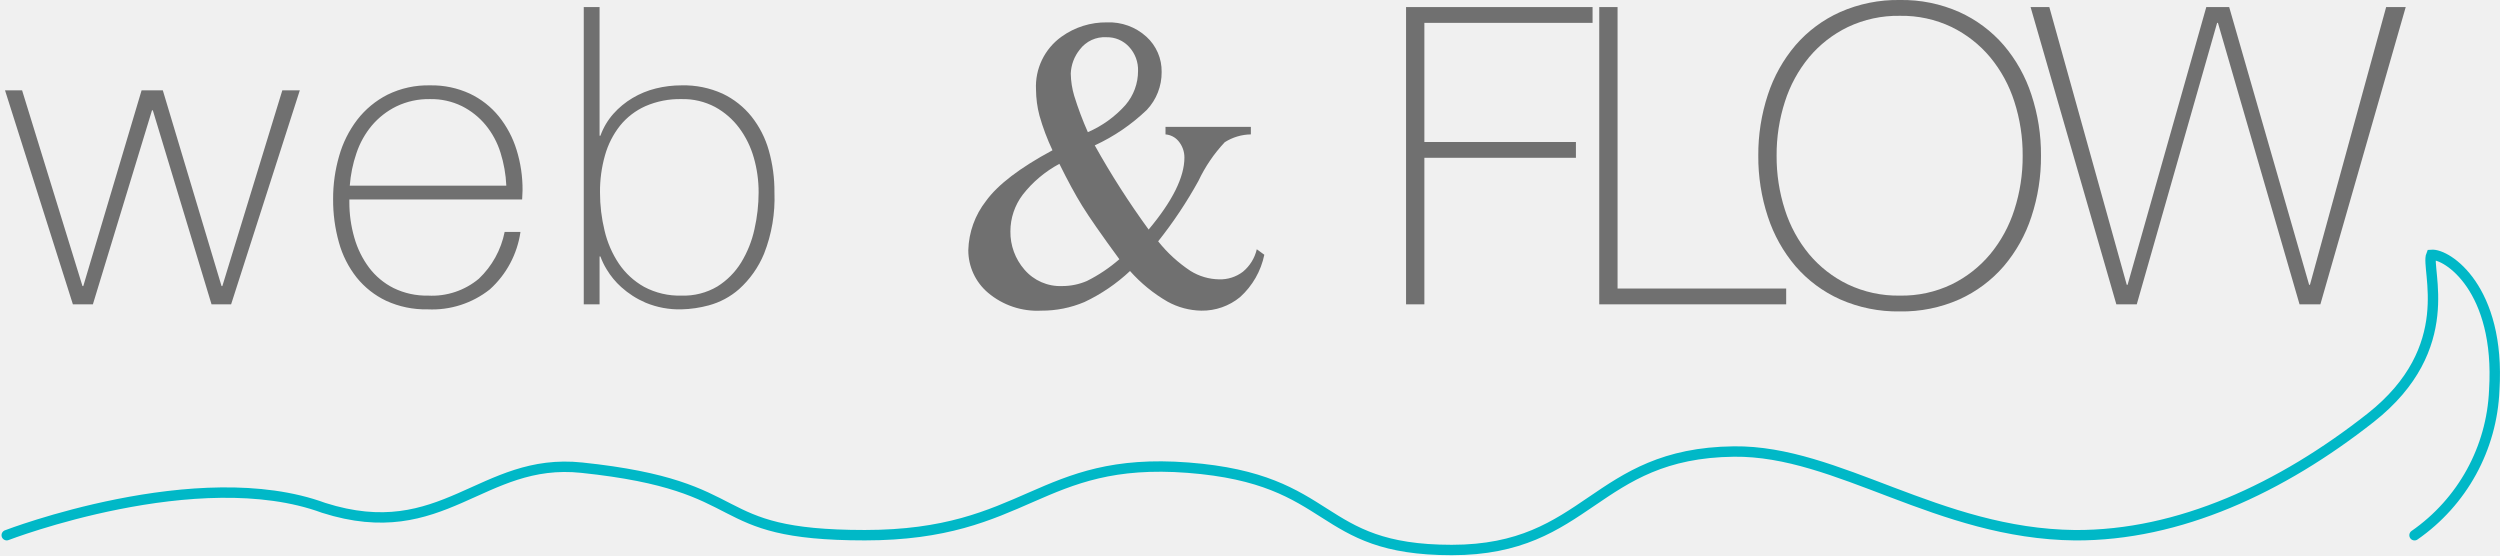
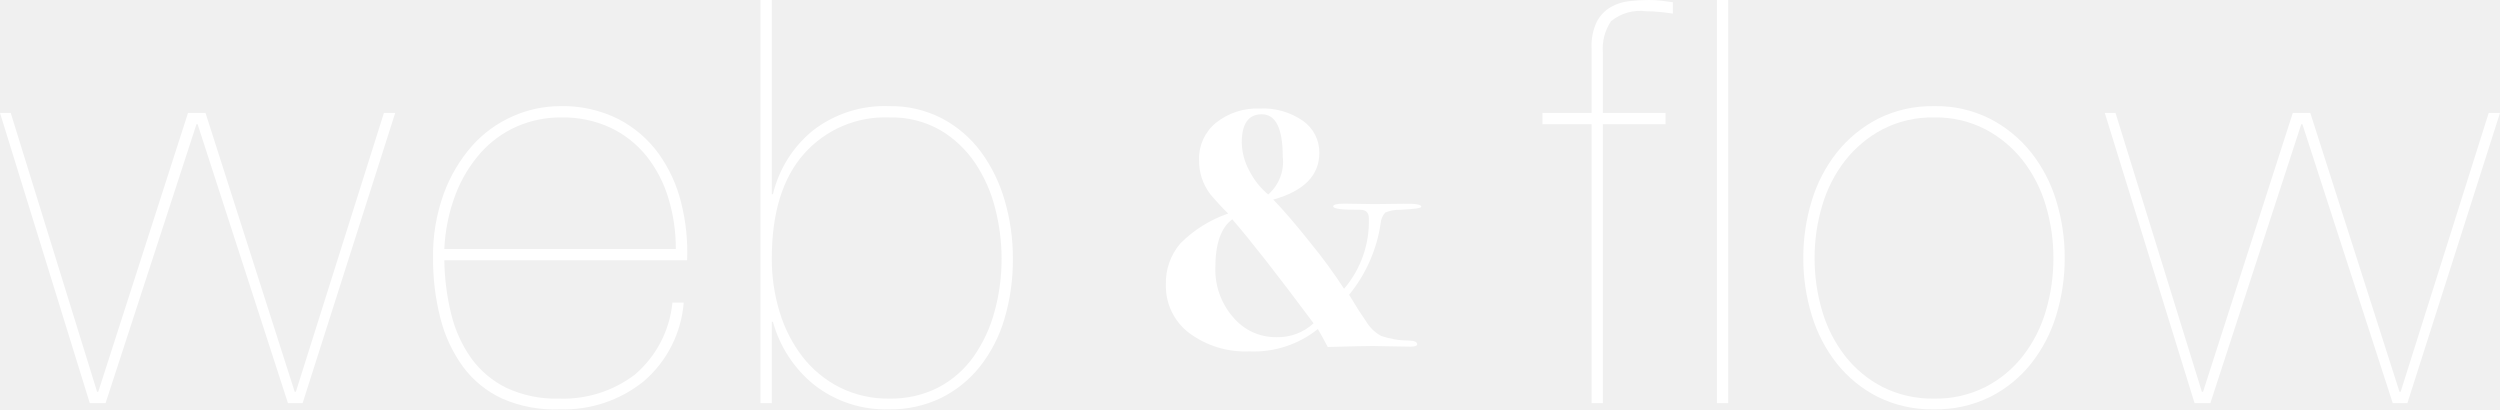
- <svg xmlns="http://www.w3.org/2000/svg" width="240.181" height="53.336" viewBox="0 0 240.181 53.336">
-   <g transform="translate(1920.563 340.24)">
-     <path d="M-14.416,2.677S3.952-4.392,16.031.051c11.5,3.668,15.154-4.887,24.8-3.86C57.782-2.034,52.437,2.677,68.022,2.677S84.733-4.915,99.081-3.809,111.226,4.1,124.407,4.1s13.637-9.309,27.11-9.461c10.01-.113,19.591,7.9,32.772,8.041,10,.053,19.829-4.539,28.387-11.273s5.275-14.3,5.843-15.662c1.528-.125,6.648,3.258,6.048,12.991a17.865,17.865,0,0,1-7.66,13.945" transform="translate(-1905.5 -291.5)" fill="none" stroke="#00b8c7" stroke-linecap="round" stroke-width="1" />
-     <path d="M20.41-17.051h8.2v.723a4.814,4.814,0,0,0-2.51.752,14.42,14.42,0,0,0-2.529,3.721,41.611,41.611,0,0,1-3.867,5.8,13.482,13.482,0,0,0,3.105,2.842,5.353,5.353,0,0,0,2.754.811,3.6,3.6,0,0,0,2.285-.732A3.963,3.963,0,0,0,29.18-5.293l.723.527A7.529,7.529,0,0,1,27.578-.7,5.72,5.72,0,0,1,23.848.605,6.942,6.942,0,0,1,20.6-.264a14.551,14.551,0,0,1-3.6-2.939A16.95,16.95,0,0,1,12.627-.225a10.454,10.454,0,0,1-4.15.83A7.328,7.328,0,0,1,3.359-1.113a5.355,5.355,0,0,1-1.895-4.1,8.022,8.022,0,0,1,1.7-4.717q1.7-2.354,6.387-4.873a21.422,21.422,0,0,1-1.25-3.33,10.051,10.051,0,0,1-.332-2.49,5.875,5.875,0,0,1,2.461-5.1,7.307,7.307,0,0,1,4.355-1.367,5.309,5.309,0,0,1,3.789,1.377,4.468,4.468,0,0,1,1.465,3.389,5.243,5.243,0,0,1-1.416,3.633,18.3,18.3,0,0,1-5.01,3.418,79.328,79.328,0,0,0,5.176,8.086q3.437-4.1,3.438-6.914a2.433,2.433,0,0,0-.586-1.6,1.793,1.793,0,0,0-1.23-.625Zm-7.461.508a10.356,10.356,0,0,0,3.623-2.617,5.018,5.018,0,0,0,1.2-3.262,3.246,3.246,0,0,0-.869-2.324,2.852,2.852,0,0,0-2.158-.918,2.986,2.986,0,0,0-2.568,1.182,3.918,3.918,0,0,0-.869,2.314,7.981,7.981,0,0,0,.332,2.139A32.26,32.26,0,0,0,12.949-16.543ZM15.977-4.336Q13.4-7.852,12.4-9.473T10.215-13.5a11.145,11.145,0,0,0-3.525,2.969A5.847,5.847,0,0,0,5.508-7.012,5.492,5.492,0,0,0,6.855-3.34a4.527,4.527,0,0,0,3.633,1.582,5.979,5.979,0,0,0,2.373-.488A14.824,14.824,0,0,0,15.977-4.336Z" transform="translate(-1829 -311)" fill="#707070" />
-     <path d="M7.36-1.76h.08l5.6-18.8h2.04l5.64,18.8h.08l5.76-18.8h1.68L21.64,0H19.76L14.12-18.64h-.08L8.36,0H6.44L-.08-20.56H1.56ZM33-10.08v.24a12.185,12.185,0,0,0,.48,3.44A8.815,8.815,0,0,0,34.9-3.52a6.747,6.747,0,0,0,2.36,1.96,7.2,7.2,0,0,0,3.3.72,7.024,7.024,0,0,0,4.88-1.62,8.482,8.482,0,0,0,2.48-4.5h1.52A9.2,9.2,0,0,1,46.5-1.44,8.923,8.923,0,0,1,40.52.48a9.066,9.066,0,0,1-3.98-.82A8.1,8.1,0,0,1,33.7-2.58,9.512,9.512,0,0,1,32-5.94a15.013,15.013,0,0,1-.56-4.18,14.652,14.652,0,0,1,.58-4.14,10.407,10.407,0,0,1,1.74-3.48,8.619,8.619,0,0,1,2.9-2.4,8.812,8.812,0,0,1,4.1-.9,8.7,8.7,0,0,1,3.82.8,8,8,0,0,1,2.78,2.18,9.69,9.69,0,0,1,1.7,3.2,12.773,12.773,0,0,1,.58,3.9q0,.2-.02.46t-.02.42ZM48.08-11.4a12.311,12.311,0,0,0-.56-3.18,7.875,7.875,0,0,0-1.42-2.64,7.063,7.063,0,0,0-2.28-1.82,6.669,6.669,0,0,0-3.06-.68,7.154,7.154,0,0,0-3.24.7,7.327,7.327,0,0,0-2.36,1.84,8.207,8.207,0,0,0-1.48,2.66,12.485,12.485,0,0,0-.64,3.12Zm7.44-17.16h1.52V-16.2h.08a6.486,6.486,0,0,1,1.24-2.1,7.77,7.77,0,0,1,1.84-1.52,8.262,8.262,0,0,1,2.24-.92,10.187,10.187,0,0,1,2.48-.3,8.993,8.993,0,0,1,3.94.8,7.9,7.9,0,0,1,2.78,2.2,9.31,9.31,0,0,1,1.66,3.26,14.364,14.364,0,0,1,.54,4.02,14.551,14.551,0,0,1-1,5.9,9.412,9.412,0,0,1-2.4,3.4A7.274,7.274,0,0,1,67.52.1a11,11,0,0,1-2.6.38,8.4,8.4,0,0,1-3.46-.64,8.521,8.521,0,0,1-2.34-1.5,7.425,7.425,0,0,1-1.4-1.7,6.9,6.9,0,0,1-.6-1.24h-.08V0H55.52ZM64.92-.84a6.342,6.342,0,0,0,3.44-.88,7.091,7.091,0,0,0,2.28-2.3,10.319,10.319,0,0,0,1.28-3.2,16.1,16.1,0,0,0,.4-3.54,11.956,11.956,0,0,0-.46-3.32,8.8,8.8,0,0,0-1.4-2.86,7.187,7.187,0,0,0-2.32-2.02,6.569,6.569,0,0,0-3.22-.76,8.268,8.268,0,0,0-3.48.68A6.6,6.6,0,0,0,59-17.16a8.157,8.157,0,0,0-1.44,2.84,12.627,12.627,0,0,0-.48,3.56,15.442,15.442,0,0,0,.44,3.68A9.671,9.671,0,0,0,58.9-3.9a7.163,7.163,0,0,0,2.42,2.22A7.189,7.189,0,0,0,64.92-.84Z" transform="translate(-1920 -311)" fill="#707070" />
-     <path d="M2.52-28.56H20.44v1.52H4.28V-15.6H18.84v1.52H4.28V0H2.52Zm18.56,0h1.76V-1.52h16.2V0H21.08ZM63.52-14.28a18.292,18.292,0,0,1-.92,5.86,14.06,14.06,0,0,1-2.66,4.76A12.369,12.369,0,0,1,55.68-.48,13.531,13.531,0,0,1,49.96.68,13.667,13.667,0,0,1,44.22-.48a12.321,12.321,0,0,1-4.28-3.18,14.06,14.06,0,0,1-2.66-4.76,18.292,18.292,0,0,1-.92-5.86,18.292,18.292,0,0,1,.92-5.86,14.06,14.06,0,0,1,2.66-4.76,12.321,12.321,0,0,1,4.28-3.18,13.667,13.667,0,0,1,5.74-1.16,13.531,13.531,0,0,1,5.72,1.16,12.369,12.369,0,0,1,4.26,3.18,14.06,14.06,0,0,1,2.66,4.76A18.292,18.292,0,0,1,63.52-14.28Zm-25.4,0a16.588,16.588,0,0,0,.8,5.2,12.777,12.777,0,0,0,2.32,4.26,11.23,11.23,0,0,0,3.72,2.9,11.2,11.2,0,0,0,5,1.08,11.073,11.073,0,0,0,4.98-1.08,11.29,11.29,0,0,0,3.7-2.9,12.777,12.777,0,0,0,2.32-4.26,16.588,16.588,0,0,0,.8-5.2,16.588,16.588,0,0,0-.8-5.2,12.777,12.777,0,0,0-2.32-4.26,11.29,11.29,0,0,0-3.7-2.9,11.073,11.073,0,0,0-4.98-1.08,11.2,11.2,0,0,0-5,1.08,11.23,11.23,0,0,0-3.72,2.9,12.777,12.777,0,0,0-2.32,4.26A16.588,16.588,0,0,0,38.12-14.28Zm24.4-14.28h1.8L71.76-1.88h.08L79.4-28.56h2.2L89.28-1.88h.08l7.32-26.68h1.88L90.36,0h-2L80.52-27.04h-.08L72.72,0H70.76Z" transform="translate(-1788 -311)" fill="#707070" />
+ <svg xmlns="http://www.w3.org/2000/svg" width="177.12" height="29.002" viewBox="0 0 177.12 29.002">
+   <g transform="translate(1441.28 366.56)">
+     <path d="M19.416-9.912q0,.144-1.512.216A2.5,2.5,0,0,0,16.86-9.5a1.274,1.274,0,0,0-.324.768A10.386,10.386,0,0,1,14.3-3.672l.168.264.5.816L15.5-1.8a2.8,2.8,0,0,0,1.08,1.044,6.123,6.123,0,0,0,1.992.324q.552.024.552.264,0,.168-.48.168l-1.44-.024q-1.44-.024-1.176-.024-.672,0-3.24.072-.36-.7-.7-1.272A7.247,7.247,0,0,1,7.248.336,6.674,6.674,0,0,1,2.964-.972,4.163,4.163,0,0,1,1.32-4.392,4.279,4.279,0,0,1,2.352-7.32,8.8,8.8,0,0,1,5.736-9.432a17.491,17.491,0,0,1-1.248-1.344,3.864,3.864,0,0,1-.816-2.472,3.256,3.256,0,0,1,1.2-2.616,4.687,4.687,0,0,1,3.12-1.008A4.918,4.918,0,0,1,11.028-16a2.715,2.715,0,0,1,1.164,2.268q0,2.4-3.264,3.312,1.056,1.08,2.688,3.132A36.1,36.1,0,0,1,13.944-4.1,7.34,7.34,0,0,0,15.7-9.1q0-.6-.624-.6-1.9.024-1.9-.24,0-.192.792-.192L16.1-10.1l2.04-.024Q19.416-10.152,19.416-9.912ZM9.6-13.464q0-3-1.488-3-1.416,0-1.416,2.016a4.327,4.327,0,0,0,.528,1.968,5.3,5.3,0,0,0,1.344,1.7A3.065,3.065,0,0,0,9.6-13.464ZM11.784-1.656Q8.016-6.72,6.024-9.024q-1.2.888-1.2,3.432A5.12,5.12,0,0,0,6.072-2.1,3.923,3.923,0,0,0,9.144-.672,3.723,3.723,0,0,0,11.784-1.656Z" transform="translate(-1360 -342)" fill="#fff" />
+     <path d="M26.92-20.56,20.68-.8H20.6L14.28-20.56H13.04L6.68-.8H6.6L.48-20.56H-.28L6.08,0H7.2l6.44-19.76h.08L20.12,0h1.04l6.56-20.56ZM31.2-10.12H48.4a14.249,14.249,0,0,0-.42-4.08,10.15,10.15,0,0,0-1.6-3.48,8.145,8.145,0,0,0-2.84-2.44,8.744,8.744,0,0,0-4.14-.92,8.28,8.28,0,0,0-3.36.72,8.356,8.356,0,0,0-2.88,2.1,10.659,10.659,0,0,0-2,3.38,12.773,12.773,0,0,0-.76,4.56,16.724,16.724,0,0,0,.52,4.26,9.98,9.98,0,0,0,1.6,3.44A7.218,7.218,0,0,0,35.3-.32a9.2,9.2,0,0,0,4.1.76,8.994,8.994,0,0,0,5.92-1.98,8.194,8.194,0,0,0,2.84-5.58h-.8a7.691,7.691,0,0,1-2.66,5.1,8.379,8.379,0,0,1-5.38,1.7,8.258,8.258,0,0,1-3.72-.76,6.738,6.738,0,0,1-2.48-2.08,9.069,9.069,0,0,1-1.42-3.1A16.687,16.687,0,0,1,31.2-10.12Zm16.4-.8H31.2A12.373,12.373,0,0,1,32-14.8a9.621,9.621,0,0,1,1.78-2.94,7.438,7.438,0,0,1,2.56-1.86,7.734,7.734,0,0,1,3.14-.64A7.949,7.949,0,0,1,43-19.5a7.267,7.267,0,0,1,2.54,2.02,8.908,8.908,0,0,1,1.54,2.98A12.172,12.172,0,0,1,47.6-10.92Zm6.8-3.88V-28.56h-.8V0h.8V-5.76h.08a8.7,8.7,0,0,0,2.94,4.48A8.19,8.19,0,0,0,62.72.44a8.156,8.156,0,0,0,3.66-.8,8.1,8.1,0,0,0,2.76-2.22,10.017,10.017,0,0,0,1.74-3.38,14.564,14.564,0,0,0,.6-4.28,14.445,14.445,0,0,0-.58-4.12,10.887,10.887,0,0,0-1.68-3.44,8.2,8.2,0,0,0-2.74-2.36,7.828,7.828,0,0,0-3.76-.88,8.3,8.3,0,0,0-5.4,1.72,8.313,8.313,0,0,0-2.84,4.52Zm0,4.56q0-4.84,2.28-7.42a7.666,7.666,0,0,1,6.04-2.58,6.911,6.911,0,0,1,3.62.9,7.728,7.728,0,0,1,2.46,2.32,10.234,10.234,0,0,1,1.42,3.2,14.255,14.255,0,0,1,.46,3.58,13.984,13.984,0,0,1-.5,3.76A10.115,10.115,0,0,1,68.7-3.3a7.1,7.1,0,0,1-2.48,2.18,7.329,7.329,0,0,1-3.5.8,7.6,7.6,0,0,1-3.52-.8,7.779,7.779,0,0,1-2.62-2.16,9.841,9.841,0,0,1-1.62-3.16A12.719,12.719,0,0,1,54.4-10.24Z" transform="translate(-1441 -338)" fill="#fff" />
+     <path d="M0-19.76H3.48V0h.8V-19.76H8.72v-.8H4.28v-4.28a3.457,3.457,0,0,1,.58-2.22,3.249,3.249,0,0,1,2.5-.7q.44,0,.88.04t1,.12v-.8q-.32-.04-.74-.1a7.017,7.017,0,0,0-.98-.06,12.344,12.344,0,0,0-1.36.08,3.411,3.411,0,0,0-1.32.42,2.584,2.584,0,0,0-.98,1.02,3.981,3.981,0,0,0-.38,1.92v4.56H0Zm12.36-8.8V0h.8V-28.56Zm6.92,18.28A12.876,12.876,0,0,1,19.82-14a9.56,9.56,0,0,1,1.62-3.18A8.258,8.258,0,0,1,24.1-19.4a7.681,7.681,0,0,1,3.66-.84,7.594,7.594,0,0,1,3.62.84,8.258,8.258,0,0,1,2.66,2.22A9.56,9.56,0,0,1,35.66-14a12.876,12.876,0,0,1,.54,3.72,13.015,13.015,0,0,1-.54,3.76,9.56,9.56,0,0,1-1.62,3.18,8.035,8.035,0,0,1-2.66,2.2,7.745,7.745,0,0,1-3.62.82,7.835,7.835,0,0,1-3.66-.82,8.035,8.035,0,0,1-2.66-2.2,9.56,9.56,0,0,1-1.62-3.18A13.015,13.015,0,0,1,19.28-10.28Zm-.8,0a13.662,13.662,0,0,0,.6,4.06A10.313,10.313,0,0,0,20.86-2.8a8.77,8.77,0,0,0,2.9,2.36,8.575,8.575,0,0,0,3.96.88,8.667,8.667,0,0,0,4-.88,8.77,8.77,0,0,0,2.9-2.36A10.313,10.313,0,0,0,36.4-6.22a13.662,13.662,0,0,0,.6-4.06,13.662,13.662,0,0,0-.6-4.06,10.313,10.313,0,0,0-1.78-3.42,9,9,0,0,0-2.9-2.38,8.418,8.418,0,0,0-3.96-.9,8.507,8.507,0,0,0-4,.9,9,9,0,0,0-2.9,2.38,10.313,10.313,0,0,0-1.78,3.42A13.662,13.662,0,0,0,18.48-10.28ZM67.04-20.56,60.8-.8h-.08L54.4-20.56H53.16L46.8-.8h-.08L40.6-20.56h-.76L46.2,0h1.12l6.44-19.76h.08L60.24,0h1.04l6.56-20.56Z" transform="translate(-1332 -338)" fill="#fff" />
  </g>
</svg>
